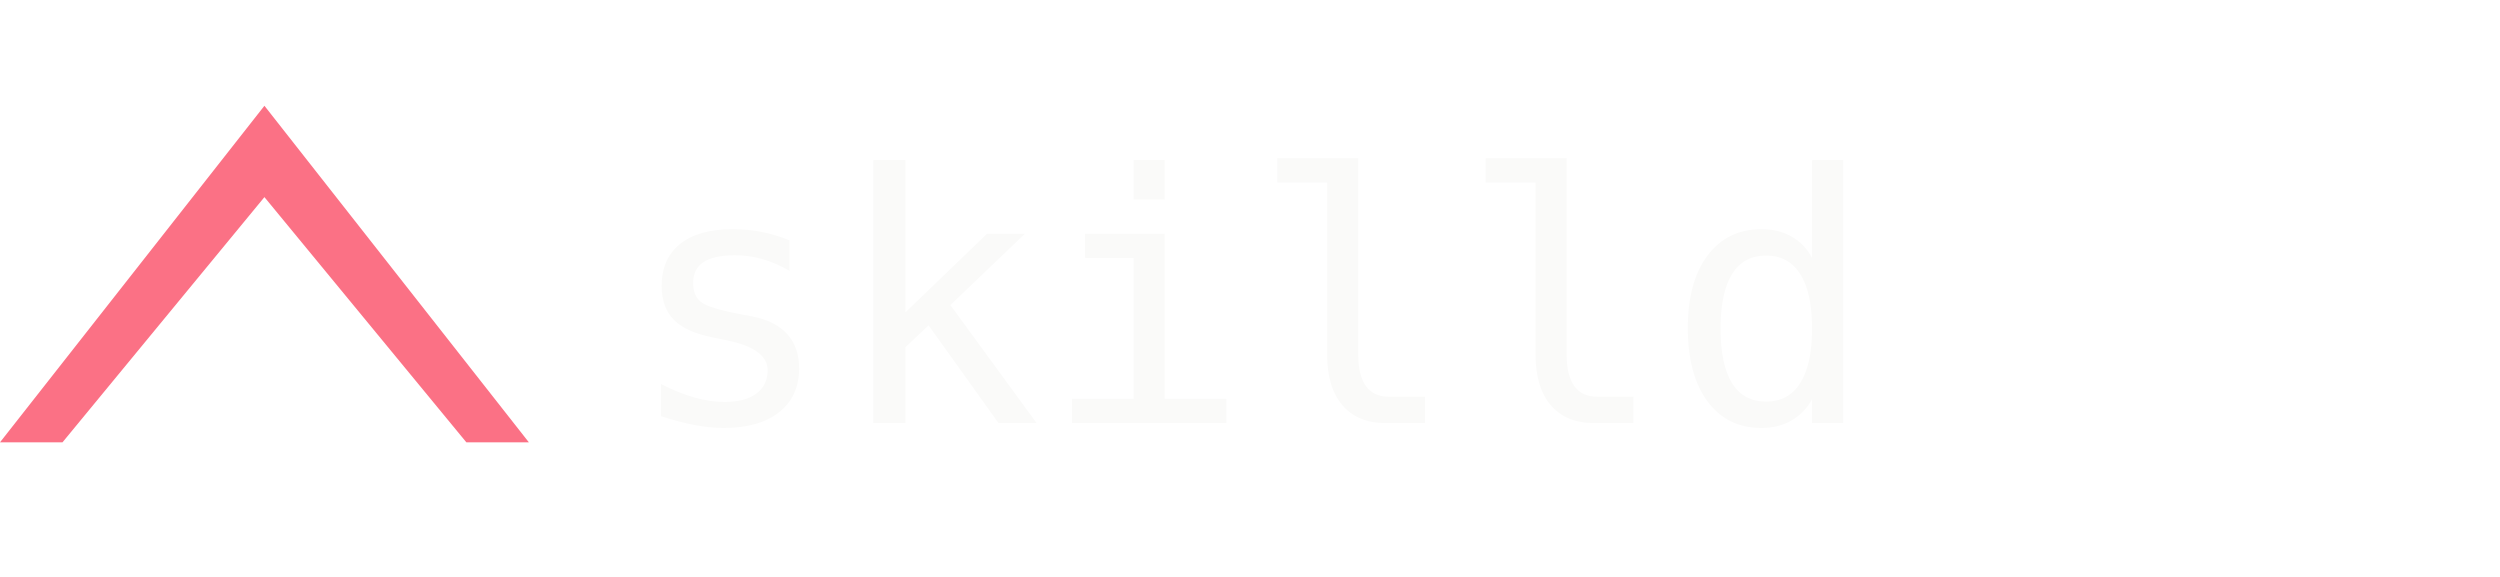
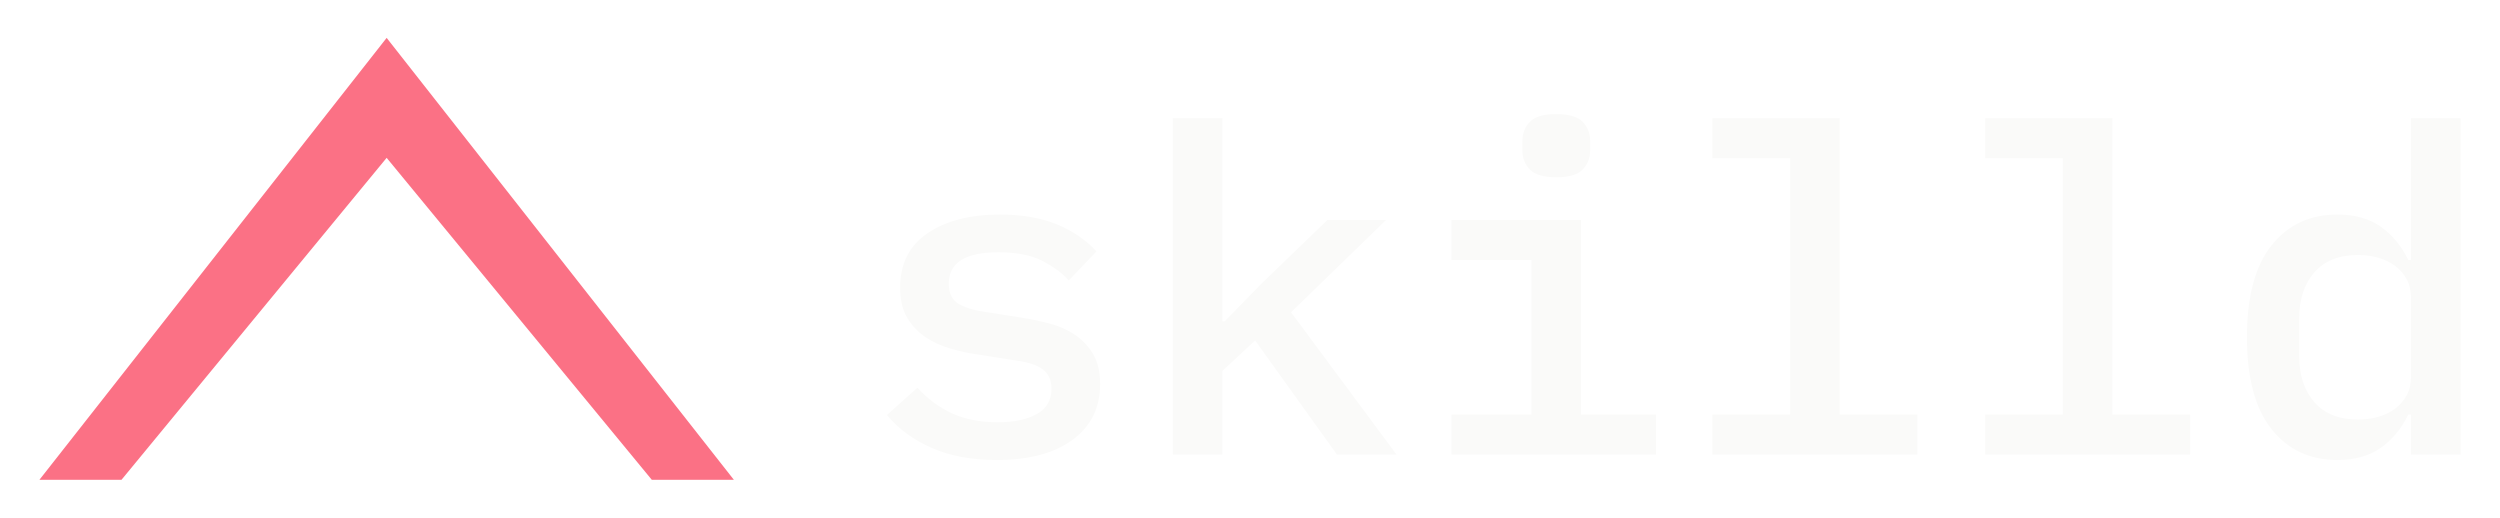
- <svg xmlns="http://www.w3.org/2000/svg" width="520" height="120" viewBox="0 0 520 120">
+ <svg xmlns="http://www.w3.org/2000/svg" width="396" height="82" viewBox="-6.00 16.00 395.51 82.00" role="img" aria-label="skilld">
  <path d="M55 22 L110 92 L97 92 L55 41 L13 92 L0 92 Z" fill="#fb7185" />
-   <text x="130" y="88" font-family="'IBM Plex Mono', 'Geist Mono', ui-monospace, SFMono-Regular, monospace" font-size="72" font-weight="500" fill="#fafaf9">skilld</text>
+   <path d="M151.672 88.864Q145.624 88.864 141.268 86.92Q136.912 84.976 134.248 81.736L139.072 77.416Q141.52 80.08 144.58 81.484Q147.64 82.888 151.816 82.888Q155.632 82.888 157.972 81.592Q160.312 80.296 160.312 77.56Q160.312 76.408 159.88 75.616Q159.448 74.824 158.656 74.32Q157.864 73.816 156.82 73.528Q155.776 73.24 154.624 73.096L148.72 72.16Q146.56 71.872 144.328 71.224Q142.096 70.576 140.332 69.388Q138.568 68.2 137.452 66.328Q136.336 64.456 136.336 61.576Q136.336 55.888 140.692 52.936Q145.048 49.984 152.176 49.984Q157.36 49.984 161.14 51.532Q164.92 53.08 167.44 55.816L163.048 60.424Q161.608 58.768 158.944 57.364Q156.28 55.96 151.888 55.96Q144.04 55.96 144.04 60.928Q144.04 63.304 145.732 64.204Q147.424 65.104 149.728 65.392L155.632 66.328Q157.864 66.688 160.06 67.264Q162.256 67.84 164.02 69.028Q165.784 70.216 166.9 72.088Q168.016 73.96 168.016 76.84Q168.016 82.456 163.66 85.66Q159.304 88.864 151.672 88.864Z M179.536 34.72H187.384V66.904H187.744L193.576 60.928L204.016 50.848H213.304L198.256 65.464L214.96 88.0H205.528L192.568 69.928L187.384 74.752V88.0H179.536Z M240.304 44.08Q237.28 44.08 236.092 42.856Q234.904 41.632 234.904 39.832V38.32Q234.904 36.52 236.092 35.296Q237.28 34.072 240.232 34.072Q243.256 34.072 244.444 35.296Q245.632 36.52 245.632 38.32V39.832Q245.632 41.632 244.444 42.856Q243.256 44.08 240.304 44.08ZM223.672 81.664H236.344V57.184H223.672V50.848H244.192V81.664H256.072V88.0H223.672Z M265.0 81.664H277.312V41.056H265.0V34.72H285.16V81.664H297.472V88.0H265.0Z M308.2 81.664H320.512V41.056H308.2V34.72H328.36V81.664H340.672V88.0H308.2Z M375.664 81.664H375.232Q373.576 85.048 370.84 86.956Q368.104 88.864 364.0 88.864Q357.448 88.864 353.56 83.968Q349.672 79.072 349.672 69.424Q349.672 59.776 353.56 54.88Q357.448 49.984 364.0 49.984Q368.104 49.984 370.84 51.892Q373.576 53.8 375.232 57.184H375.664V34.72H383.512V88.0H375.664ZM367.24 82.456Q368.968 82.456 370.48 82.024Q371.992 81.592 373.144 80.728Q374.296 79.864 374.98 78.604Q375.664 77.344 375.664 75.616V63.232Q375.664 61.504 374.98 60.244Q374.296 58.984 373.144 58.12Q371.992 57.256 370.48 56.824Q368.968 56.392 367.24 56.392Q362.776 56.392 360.364 59.128Q357.952 61.864 357.952 66.4V72.448Q357.952 76.984 360.364 79.72Q362.776 82.456 367.24 82.456Z" fill="#fafaf9" />
</svg>
